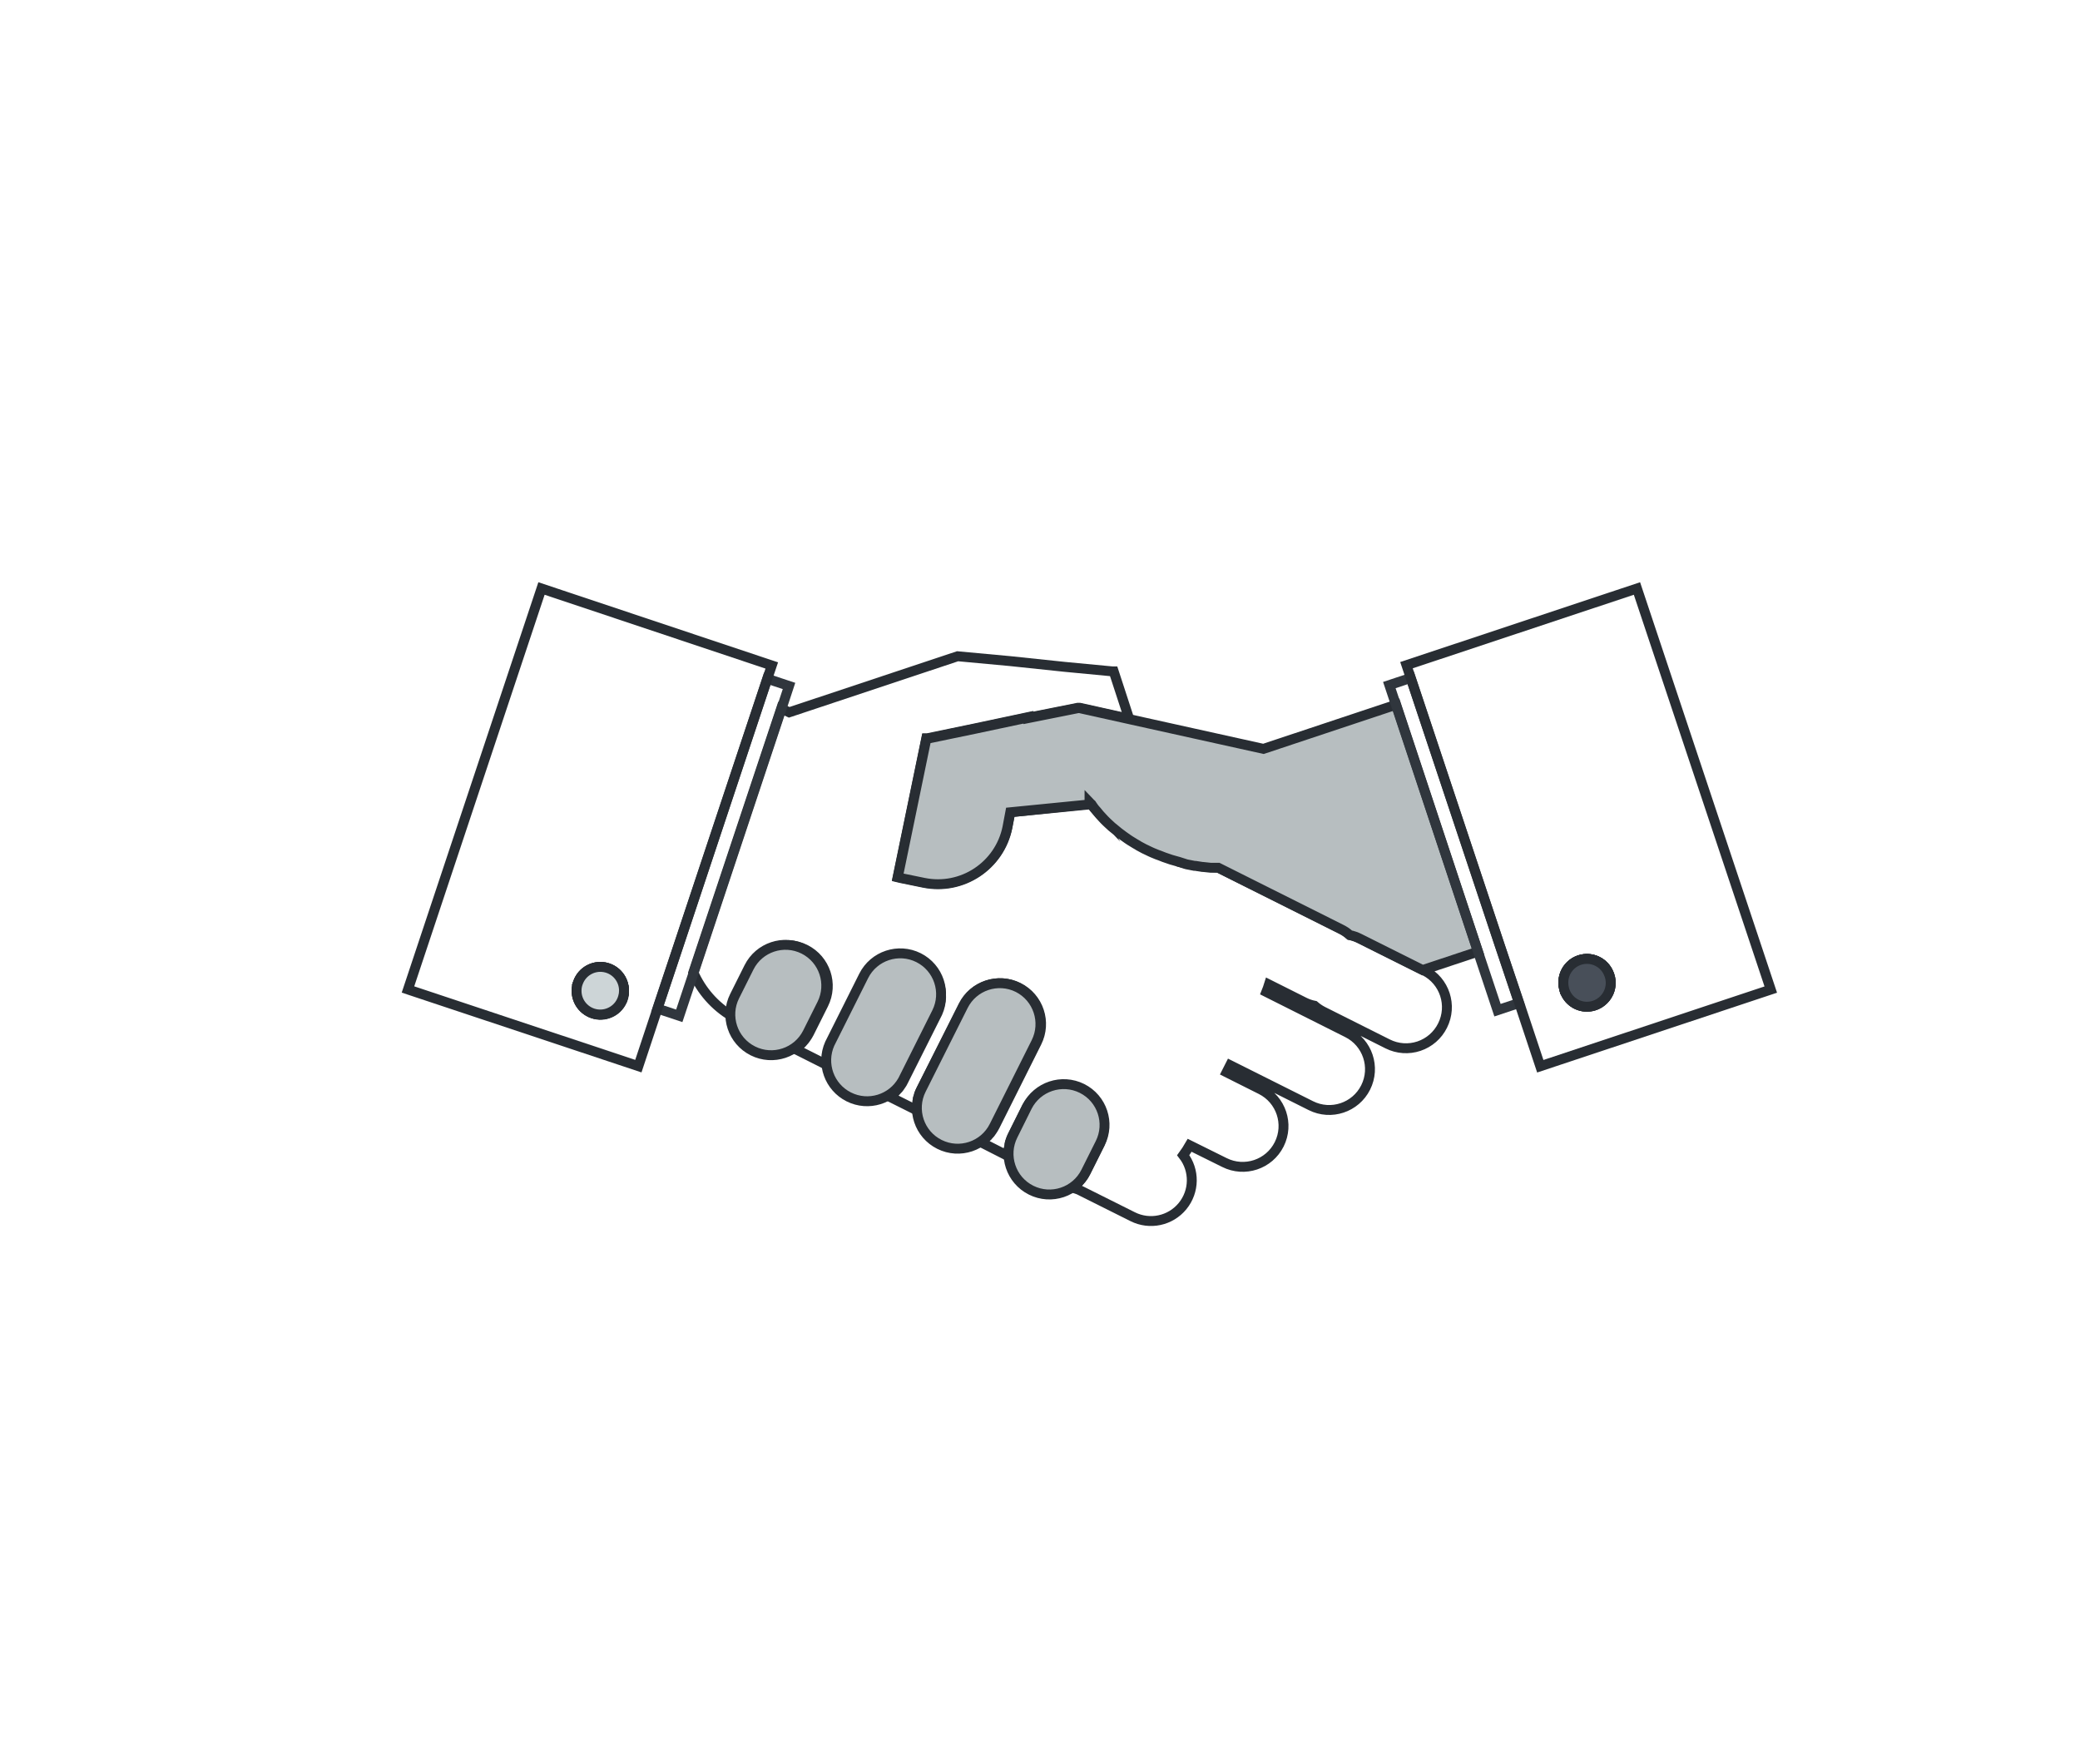
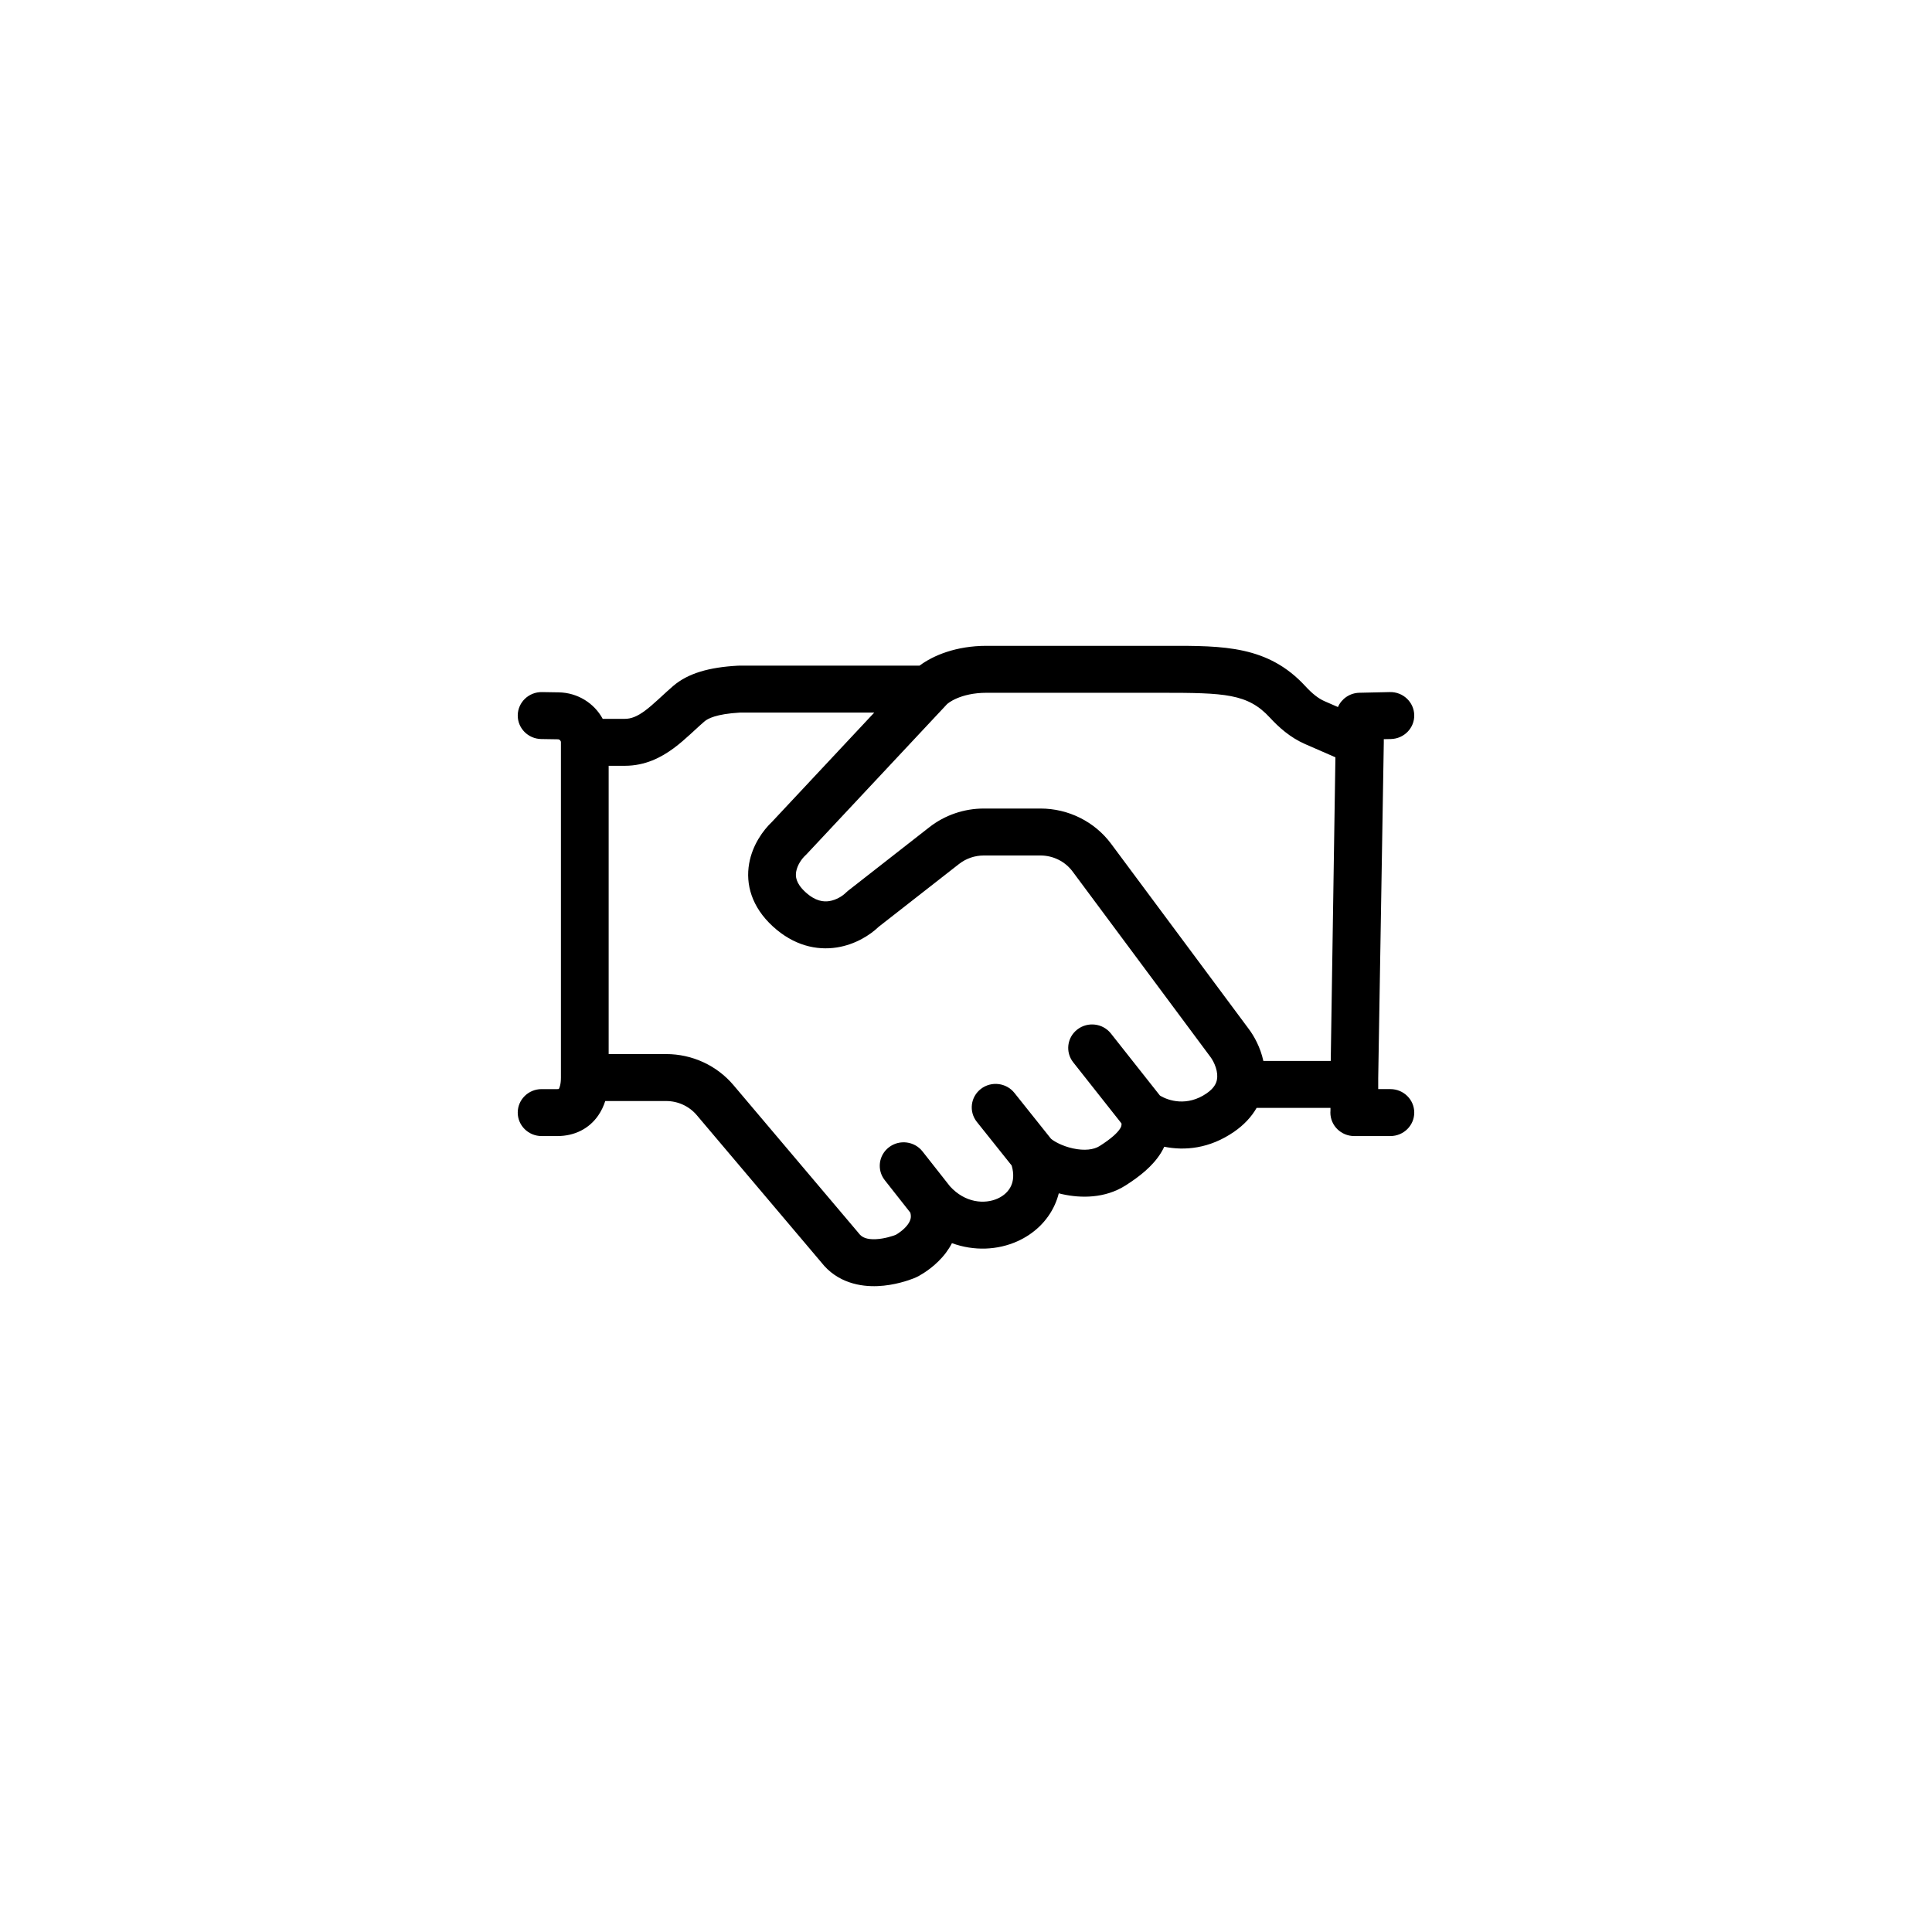
- <svg xmlns="http://www.w3.org/2000/svg" viewBox="0 0 210 178">
-   <defs>
-     <style>.cls-1,.cls-3{fill:none;}.cls-1,.cls-2,.cls-4,.cls-5{stroke:#282d33;}.cls-1,.cls-2,.cls-3,.cls-4,.cls-5{stroke-miterlimit:10;}.cls-2{fill:#b7bec0;}.cls-3{stroke:#30363d;}.cls-4{fill:#cdd5d7;}.cls-5{fill:#484f59;}</style>
-   </defs>
-   <g id="What_is_Talent_Sourcing" data-name="What is Talent Sourcing">
-     <g id="What_is_Talent_Sourcing-2" data-name="What is Talent Sourcing">
-       <path class="cls-1" d="M145.64,103.54a4.12,4.12,0,0,1-5.53,1.85l-6.54-3.28a4.19,4.19,0,0,1-.86-.58,4,4,0,0,1-1-.34l-3.59-1.8c-.08.26-.17.5-.27.75l8.19,4.11a4.12,4.12,0,0,1-3.69,7.37l-8.15-4.08-.36.71,3.47,1.74a4.12,4.12,0,0,1-3.69,7.37l-3.51-1.74a10.68,10.68,0,0,1-.65,1,4.12,4.12,0,0,1-5.1,6.21l-5.46-2.73-.66-.22h0l.41-.31a4.21,4.21,0,0,0,.36-.37,3.6,3.6,0,0,0,.6-.88l1.45-2.9a4.13,4.13,0,0,0-7.38-3.69l-1.45,2.9a3,3,0,0,0-.19.45,2,2,0,0,0-.12.42.19.19,0,0,0,0,.07c0,.13,0,.25-.07.37s0,.2,0,.3a4.17,4.17,0,0,0,0,.5h0L99,115.29l.21-.15.22-.17.19-.18a.91.91,0,0,0,.19-.2,2.08,2.08,0,0,0,.32-.4,4.33,4.33,0,0,0,.31-.51l4.23-8.45a4.12,4.12,0,1,0-7.37-3.7L93,110a3.49,3.49,0,0,0-.2.44c0,.15-.09.3-.13.45l0,.18a1.57,1.57,0,0,0,0,.3,3.52,3.52,0,0,0,0,.45V112s0,.1,0,.14h0l-2.88-1.44.22-.16.21-.16.2-.18.18-.2a1.12,1.12,0,0,0,.18-.2,3,3,0,0,0,.2-.29l.11-.17.13-.25,3.44-6.85a4.13,4.13,0,0,0-7.38-3.69l-3.43,6.85a3.43,3.43,0,0,0-.19.44c0,.12-.07.24-.1.36s0,.2-.07.29a1.87,1.87,0,0,0,0,.32,1.42,1.42,0,0,0,0,.35v.21a.61.61,0,0,0,0,.14h0l-3.24-1.63a1.53,1.53,0,0,0,.21-.14l.22-.17.19-.18a1.19,1.19,0,0,0,.19-.2,3,3,0,0,0,.32-.4,4.33,4.33,0,0,0,.31-.51l1.45-2.9a4.12,4.12,0,0,0-7.37-3.69l-1.45,2.9a3.92,3.92,0,0,0-.43,2A9.63,9.63,0,0,1,70,98.17l8.87-26.64.81.38,17-5.66v0l5.3.49,0,0,5.51.58,4.84.46v0h.11L114,72.56l-5-1.11v0l-.12,0h-.06a0,0,0,0,0,0,0l-5,1v-.06l-5.37,1.14-4.82,1,0,0-.11,0-2.89,14,.29.07,2.34.48a7.16,7.16,0,0,0,8.44-5.58L102,82l8-.84v-.1h0l.1,0s0,0,0,0,.17.25.26.37,0,0,0,0,.11.13.17.2a.19.19,0,0,0,.06.07c.09.12.2.25.31.37l.47.51c.16.17.34.33.51.49a4.19,4.19,0,0,0,.45.39c.15.12.3.26.46.38s.32.25.48.36l.45.32c.15.1.31.21.47.3l0,0c.2.12.38.24.57.34l.09.06.54.29.15.07.48.23,0,0,.2.09.46.19a2.68,2.68,0,0,0,.3.12l.43.17.35.12.38.13.46.13L119,87l.77.19.81.16h.1l.71.11h.06c.52.06,1,.11,1.55.13l12.43,6.21a3.81,3.81,0,0,1,.87.59,3.91,3.91,0,0,1,1,.35l6.36,3.18.17.08A4.13,4.13,0,0,1,145.64,103.54Z" />
-       <path class="cls-2" d="M109.24,109.88a4.14,4.14,0,0,0-5.54,1.84l-1.44,2.9a4.12,4.12,0,1,0,7.37,3.69l1.45-2.9A4.12,4.12,0,0,0,109.24,109.88Z" />
-       <path class="cls-2" d="M81.15,95.82a4.12,4.12,0,0,0-5.53,1.84l-1.45,2.9a4.12,4.12,0,0,0,7.37,3.69l1.45-2.9A4.13,4.13,0,0,0,81.15,95.82Z" />
-       <path class="cls-2" d="M102.78,99.69a4.13,4.13,0,0,0-5.53,1.84L93,110a4.12,4.12,0,1,0,7.38,3.68l4.23-8.45A4.14,4.14,0,0,0,102.78,99.69Z" />
-       <path class="cls-2" d="M92.74,96.68a4.13,4.13,0,0,0-5.54,1.84l-3.43,6.85a4.13,4.13,0,0,0,7.38,3.69l3.43-6.85A4.13,4.13,0,0,0,92.74,96.68Z" />
-       <path class="cls-2" d="M149.22,96.07l-5.59,1.86-6.36-3.18a3.91,3.91,0,0,0-1-.35,3.81,3.81,0,0,0-.87-.59L123,87.6l-.79,0h0l-.75-.08h-.06l-.71-.11h-.1l-.81-.16L119,87l-.29-.08-.46-.13-.38-.13-.35-.12-.43-.17-.28-.1s0,0,0,0l-.46-.19-.2-.09,0,0-.48-.23-.15-.07-.54-.29-.09-.06c-.19-.1-.37-.22-.57-.34l0,0c-.16-.09-.32-.2-.47-.3l-.45-.32c-.16-.11-.33-.24-.48-.36s-.31-.26-.46-.38a4.19,4.19,0,0,1-.45-.39c-.17-.16-.35-.32-.51-.49l-.47-.51c-.11-.12-.22-.25-.31-.37a.19.19,0,0,1-.06-.07c-.06-.07-.12-.13-.17-.2s0,0,0,0-.18-.24-.26-.37,0,0,0,0S110,81,110,81v.11h0v.1L102,82l-.29,1.54a7.16,7.16,0,0,1-8.44,5.58l-2.34-.48-.29-.07,2.89-14,.11,0,0,0,4.82-1,5.37-1.14v.06l5-1a0,0,0,0,1,0,0h.06l.12,0v0l5,1.11,13.55,3,13.4-4.46Z" />
-       <polygon class="cls-3" points="153.36 101.26 151.19 101.98 149.22 96.07 140.91 71.08 140.27 69.16 142.43 68.44 143.07 70.36 151.39 95.34 153.36 101.26" />
-       <path class="cls-3" d="M162.4,98.25l-4.5,1.5a2.18,2.18,0,0,1-.06-.52,2.38,2.38,0,0,1,4.56-1Z" />
-       <path class="cls-1" d="M165.27,59.41,142,67.15l.43,1.29.64,1.92,8.32,25,2,5.91,2.12,6.37,23.27-7.74Zm-5.05,42.22a2.37,2.37,0,0,1-2.32-1.88,2.18,2.18,0,0,1-.06-.52,2.38,2.38,0,0,1,4.56-1,2.34,2.34,0,0,1,.22,1A2.41,2.41,0,0,1,160.22,101.63Z" />
-       <path class="cls-1" d="M162.62,99.23a2.41,2.41,0,0,1-2.4,2.4,2.37,2.37,0,0,1-2.32-1.88,2.18,2.18,0,0,1-.06-.52,2.38,2.38,0,0,1,4.56-1A2.34,2.34,0,0,1,162.62,99.23Z" />
-       <path class="cls-3" d="M63,100a2.2,2.2,0,0,1-.09.64l-4.53-1.5A2.39,2.39,0,0,1,63,100Z" />
-       <polygon class="cls-3" points="79.66 69.25 78.91 71.53 70.04 98.17 68.58 102.55 66.38 101.82 68.43 95.68 76.79 70.55 77.46 68.52 79.66 69.25" />
-       <path class="cls-1" d="M54.67,59.41,41.19,99.89l23.26,7.74,1.93-5.81,2.05-6.14,8.36-25.13.67-2,.46-1.37Zm8.27,41.26a2.39,2.39,0,0,1-4.7-.64,2.24,2.24,0,0,1,.17-.86A2.39,2.39,0,0,1,63,100,2.2,2.2,0,0,1,62.94,100.67Z" />
-       <path class="cls-1" d="M63,100a2.2,2.2,0,0,1-.09.64,2.39,2.39,0,0,1-4.7-.64,2.24,2.24,0,0,1,.17-.86A2.39,2.39,0,0,1,63,100Z" />
-       <path class="cls-4" d="M63,100a2.2,2.2,0,0,1-.09.64,2.39,2.39,0,0,1-4.7-.64,2.24,2.24,0,0,1,.17-.86A2.39,2.39,0,0,1,63,100Z" />
-       <path class="cls-5" d="M162.62,99.23a2.41,2.41,0,0,1-2.4,2.4,2.37,2.37,0,0,1-2.32-1.88,2.18,2.18,0,0,1-.06-.52,2.38,2.38,0,0,1,4.56-1A2.34,2.34,0,0,1,162.62,99.23Z" />
-     </g>
-   </g>
+ <svg xmlns="http://www.w3.org/2000/svg" width="752pt" height="752pt" version="1.1" viewBox="0 0 752 752">
+   <path d="m494.3 279.34c-8.629-9.375-17.492-9.684-42.406-9.684h-67.898c-5.066 0-8.891 1.02-11.508 2.137-2.609 1.113-3.793 2.215-3.914 2.324-0.008 0.008-0.012 0.012-0.008 0.012-0.086 0.098-0.172 0.195-0.262 0.289l-54.336 58.055c-0.156 0.168-0.32 0.332-0.492 0.488-1.438 1.32-3.129 3.773-3.574 6.281-0.324 1.824-0.203 4.5 3.574 7.973 3.934 3.613 7.094 3.875 9.336 3.519 2.766-0.438 5.207-2.039 6.383-3.227 0.273-0.273 0.562-0.531 0.867-0.77l31.664-24.75c6.027-4.711 13.5-7.277 21.199-7.277h22.062c10.871 0 21.09 5.102 27.504 13.73l53.508 71.984c2.117 2.789 4.594 7.231 5.742 12.531h26.227l1.82-118.19-11.793-5.144c-5.812-2.539-10.27-6.566-13.695-10.285zm26.477-4.133-5.246-2.289c-2.426-1.059-4.828-2.992-7.453-5.844-14.496-15.75-31.848-15.727-53.395-15.695h-2.789-67.898c-11.855 0-20.773 3.746-26.086 7.715h-70.215c-0.176 0-0.348 0.004-0.523 0.016-11.137 0.613-19.371 2.926-25.207 7.941-1.555 1.34-3.121 2.781-4.531 4.082-0.484 0.445-0.953 0.875-1.395 1.277-1.84 1.68-3.441 3.078-5.008 4.234-3.066 2.262-5.398 3.152-7.82 3.152h-8.617c-3.273-6.043-9.703-10.191-17.148-10.309l-6.484-0.102c-5.133-0.078-9.359 3.945-9.438 8.992-0.082 5.047 4.012 9.199 9.141 9.281l6.488 0.102c0.652 0.008 1.176 0.531 1.176 1.172v130.49c0 1.305-0.133 2.356-0.332 3.152-0.18 0.738-0.387 1.137-0.496 1.301-0.105 0.023-0.281 0.043-0.555 0.043h-6.133c-5.133 0-9.293 4.09-9.293 9.137 0 5.047 4.16 9.137 9.293 9.137h6.133c6.766 0 12.367-2.91 15.887-7.981 1.23-1.777 2.121-3.695 2.75-5.652h23.711c4.602 0 8.961 2.012 11.906 5.488l48.406 57.227c6.309 8.137 15.484 9.594 22.004 9.324 6.551-0.27 12.137-2.277 13.992-3.004 0.699-0.273 1.406-0.598 2.137-1.004 1.73-0.965 6.672-3.938 10.48-9.02 0.84-1.121 1.625-2.356 2.312-3.691 8.586 3.144 17.785 2.723 25.488-0.734 6.262-2.809 11.656-7.699 14.605-14.355 0.617-1.391 1.113-2.828 1.488-4.305 0.484 0.125 0.973 0.242 1.457 0.348 7.144 1.566 16.488 1.684 24.492-3.391 5.488-3.477 10.645-7.555 13.824-12.711 0.48-0.781 0.91-1.574 1.285-2.383 7.812 1.574 17.488 0.855 27.156-5.809 3.914-2.699 6.82-5.863 8.793-9.309h28.746v1c-0.023 0.273-0.039 0.547-0.039 0.824 0 5.047 4.16 9.137 9.293 9.137h14.062c5.133 0 9.293-4.09 9.293-9.137 0-5.047-4.16-9.137-9.293-9.137h-4.734v-4.176l2.172-130.66v-1.367l2.769-0.059c5.133-0.117 9.199-4.297 9.082-9.344-0.117-5.043-4.367-9.043-9.5-8.93l-11.852 0.266c-3.754 0.082-6.953 2.348-8.344 5.555zm-69.305 151.2c3.238 2.035 10.605 4.391 18.188-0.836 2.902-2 3.723-3.867 4-5.25 0.277-1.371 0.145-3-0.418-4.766-0.566-1.781-1.449-3.305-2.148-4.227l-0.066-0.082-53.535-72.023c-2.918-3.922-7.562-6.238-12.504-6.238h-22.062c-3.5 0-6.898 1.164-9.637 3.305l-31.258 24.434c-3.445 3.301-9.16 6.93-16.277 8.055-7.969 1.254-16.883-0.785-24.965-8.215-8.238-7.57-10.621-16.398-9.195-24.461 1.273-7.195 5.402-12.91 8.914-16.234l39.777-42.504h-52.32c-9.305 0.547-12.527 2.375-13.766 3.441-1.301 1.117-2.519 2.238-3.852 3.469-0.535 0.492-1.086 1-1.668 1.531-1.938 1.766-4.117 3.699-6.492 5.453-4.824 3.559-11.023 6.812-18.977 6.812h-6.301v112.21h22.383c10.121 0 19.719 4.426 26.191 12.078l48.547 57.391c0.105 0.125 0.207 0.254 0.305 0.383 1.145 1.504 3.031 2.348 6.492 2.207 3.43-0.145 6.699-1.262 7.844-1.703 0.914-0.52 3.109-1.938 4.586-3.906 0.699-0.934 1.07-1.777 1.211-2.535 0.094-0.512 0.125-1.215-0.137-2.191l-9.957-12.652c-3.141-3.988-2.398-9.727 1.66-12.816 4.059-3.09 9.895-2.359 13.035 1.633l10.695 13.59c5.898 6.469 13.48 7.031 18.539 4.762 2.562-1.148 4.363-2.949 5.285-5.035 0.793-1.785 1.195-4.344 0.191-7.824l-13.562-16.992c-3.168-3.973-2.461-9.715 1.574-12.832 4.039-3.113 9.879-2.422 13.047 1.547l14.23 17.836c1.086 0.961 4.227 2.828 8.547 3.777 4.508 0.988 8.137 0.504 10.379-0.914 4.762-3.019 7.039-5.266 8-6.824 0.406-0.66 0.504-1.086 0.531-1.367 0.016-0.141 0.02-0.348-0.02-0.637l-18.77-23.762c-3.144-3.988-2.414-9.727 1.641-12.824 4.051-3.094 9.891-2.375 13.035 1.613zm-233.84-2.566s-0.008 0.004-0.02 0.008z" fill-rule="evenodd" />
</svg>
